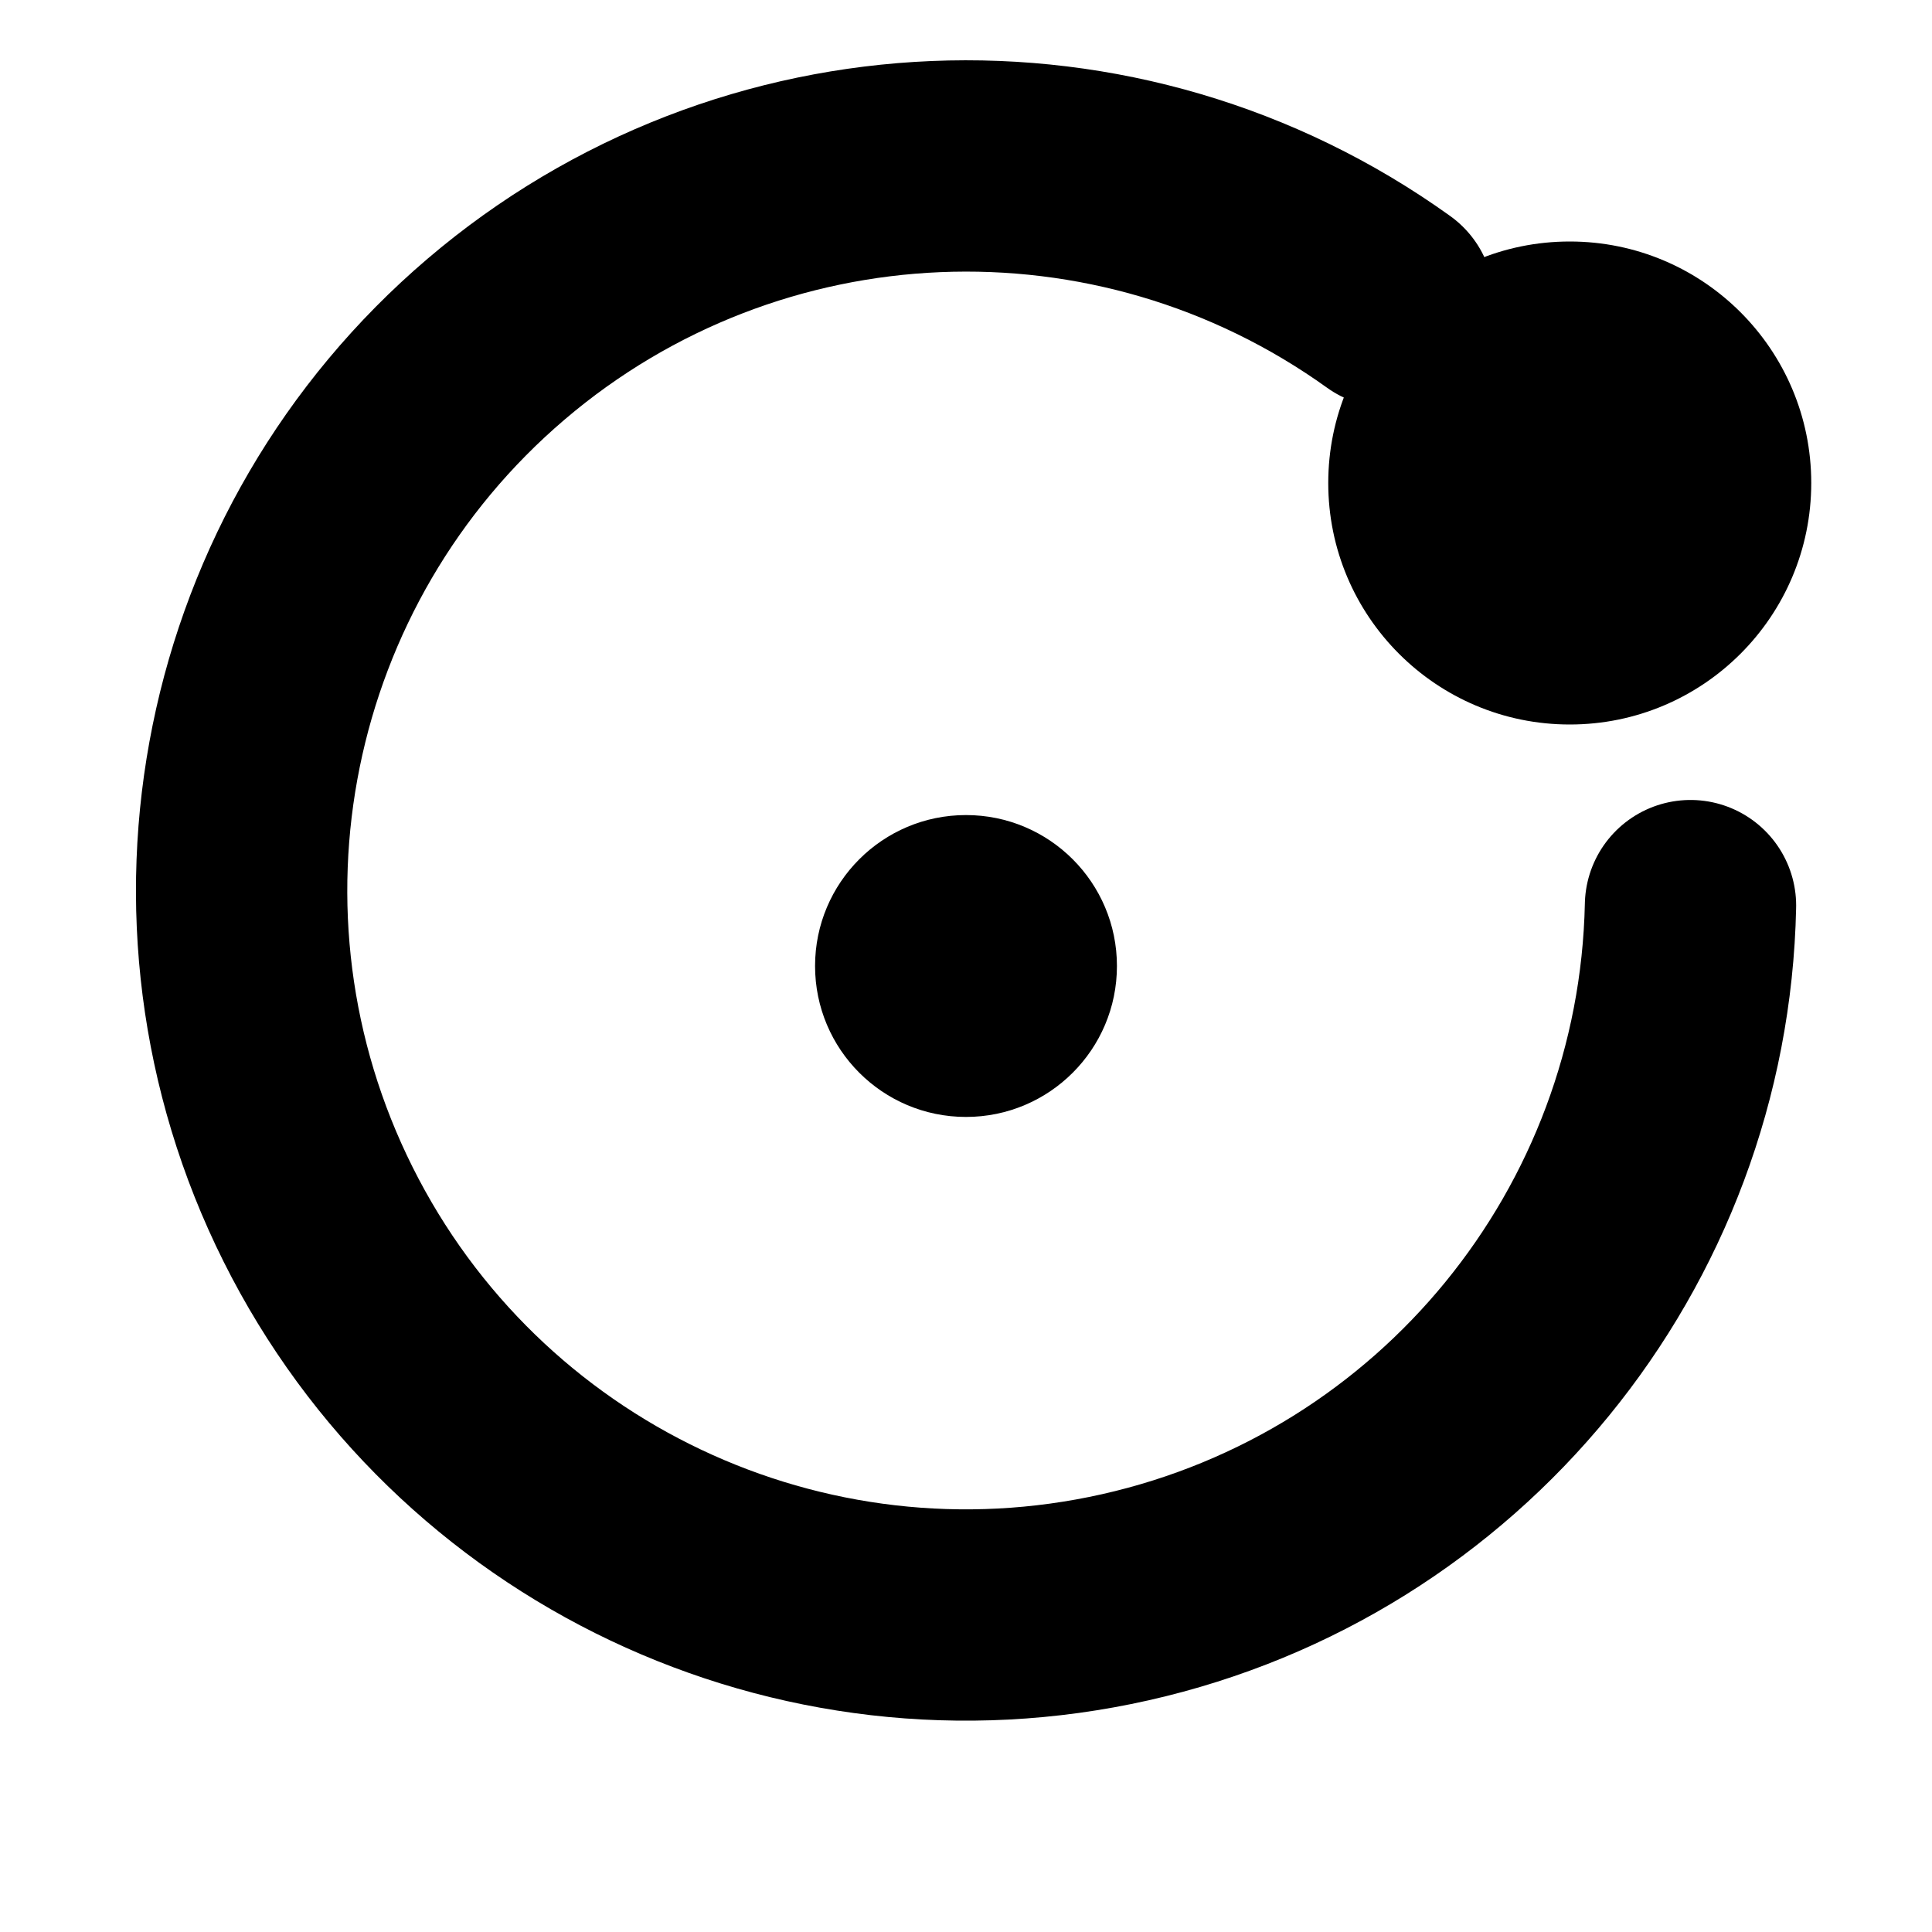
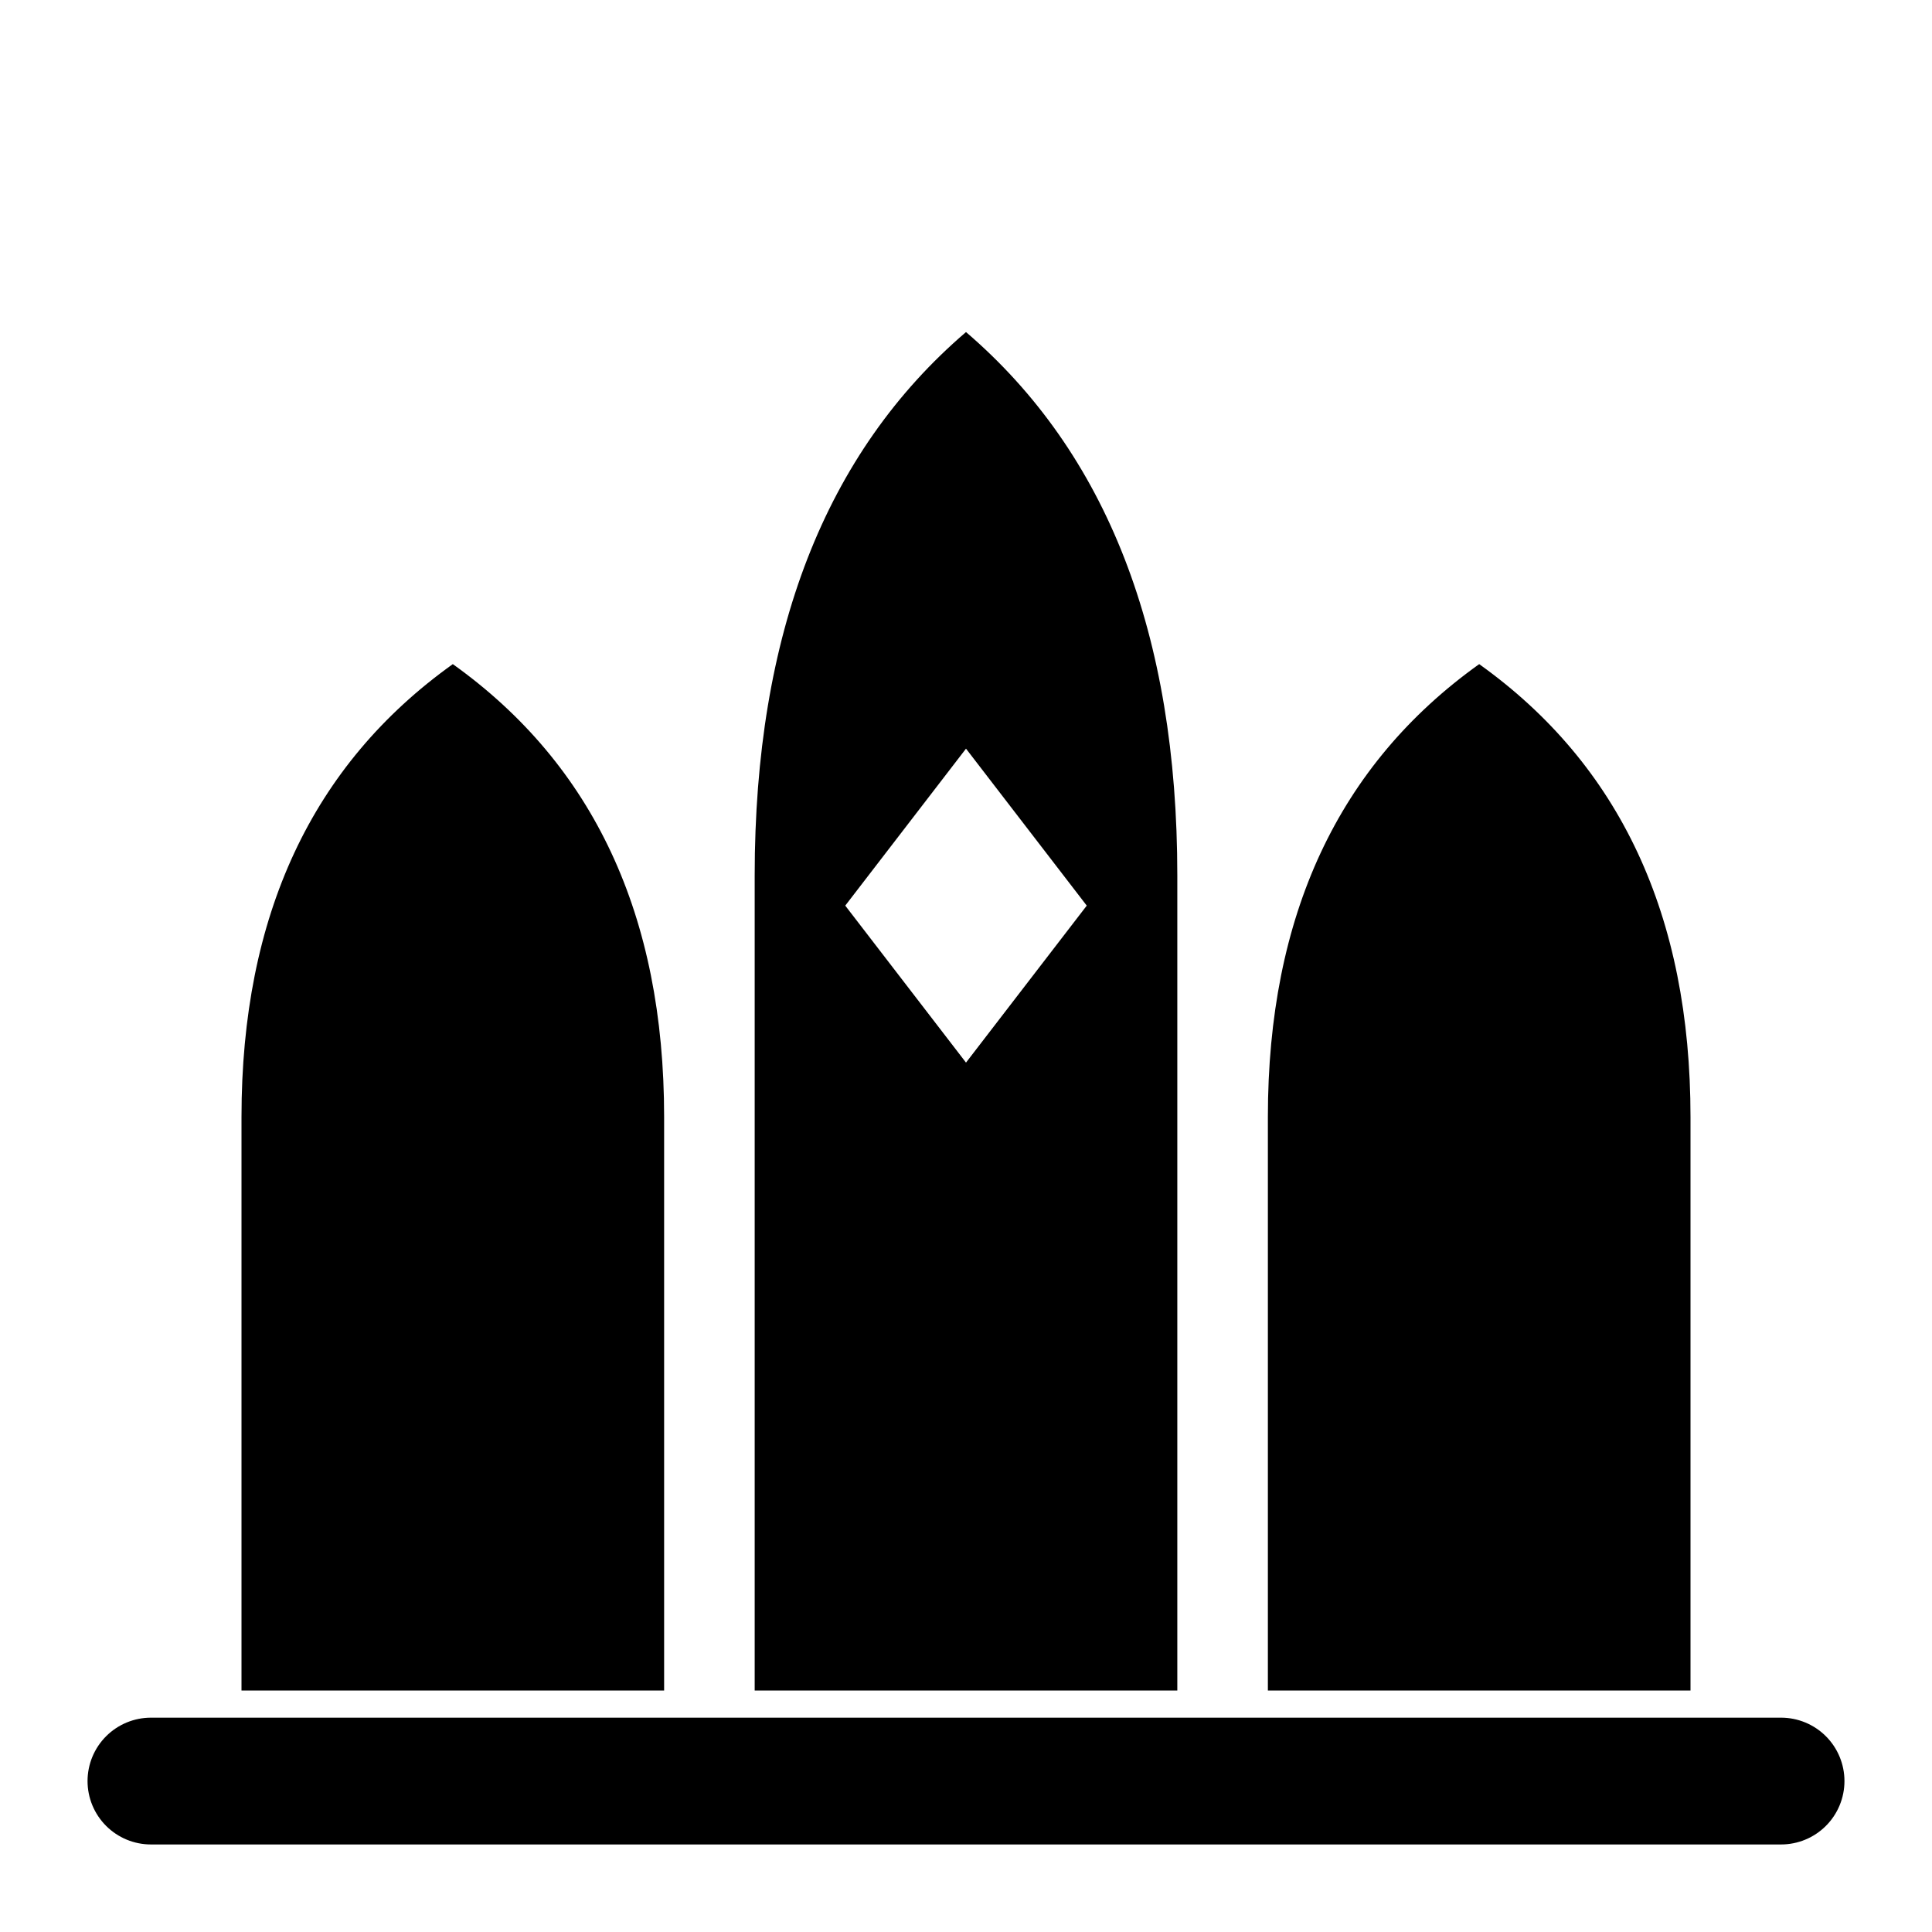
<svg xmlns="http://www.w3.org/2000/svg" width="32" height="32" viewBox="0 0 32 32">
  <g fill="none" stroke="black" stroke-width="2.1" stroke-linecap="round" stroke-linejoin="round">
-     <path d="M23 5A12 12 0 1 0 28 15" stroke-width="3.5" />
-     <circle cx="26" cy="8" r="4" fill="black" stroke="none" />
-     <circle cx="16" cy="16" r="2.5" fill="black" stroke="none" />
+     <path fill="black" fill-rule="evenodd" stroke="none" d="M4 28V18.5Q4 13.5 7.5 11Q11 13.5 11 18.5V28Z M12.5 28V14.5Q12.5 8.5 16 5.5Q19.5 8.5 19.5 14.5V28Z M21 28V18.5Q21 13.5 24.5 11Q28 13.5 28 18.5V28Z M16 12.4L18 15L16 17.6L14 15Z" />
+     <path d="M2.5 29.5H29.5" />
  </g>
</svg>
